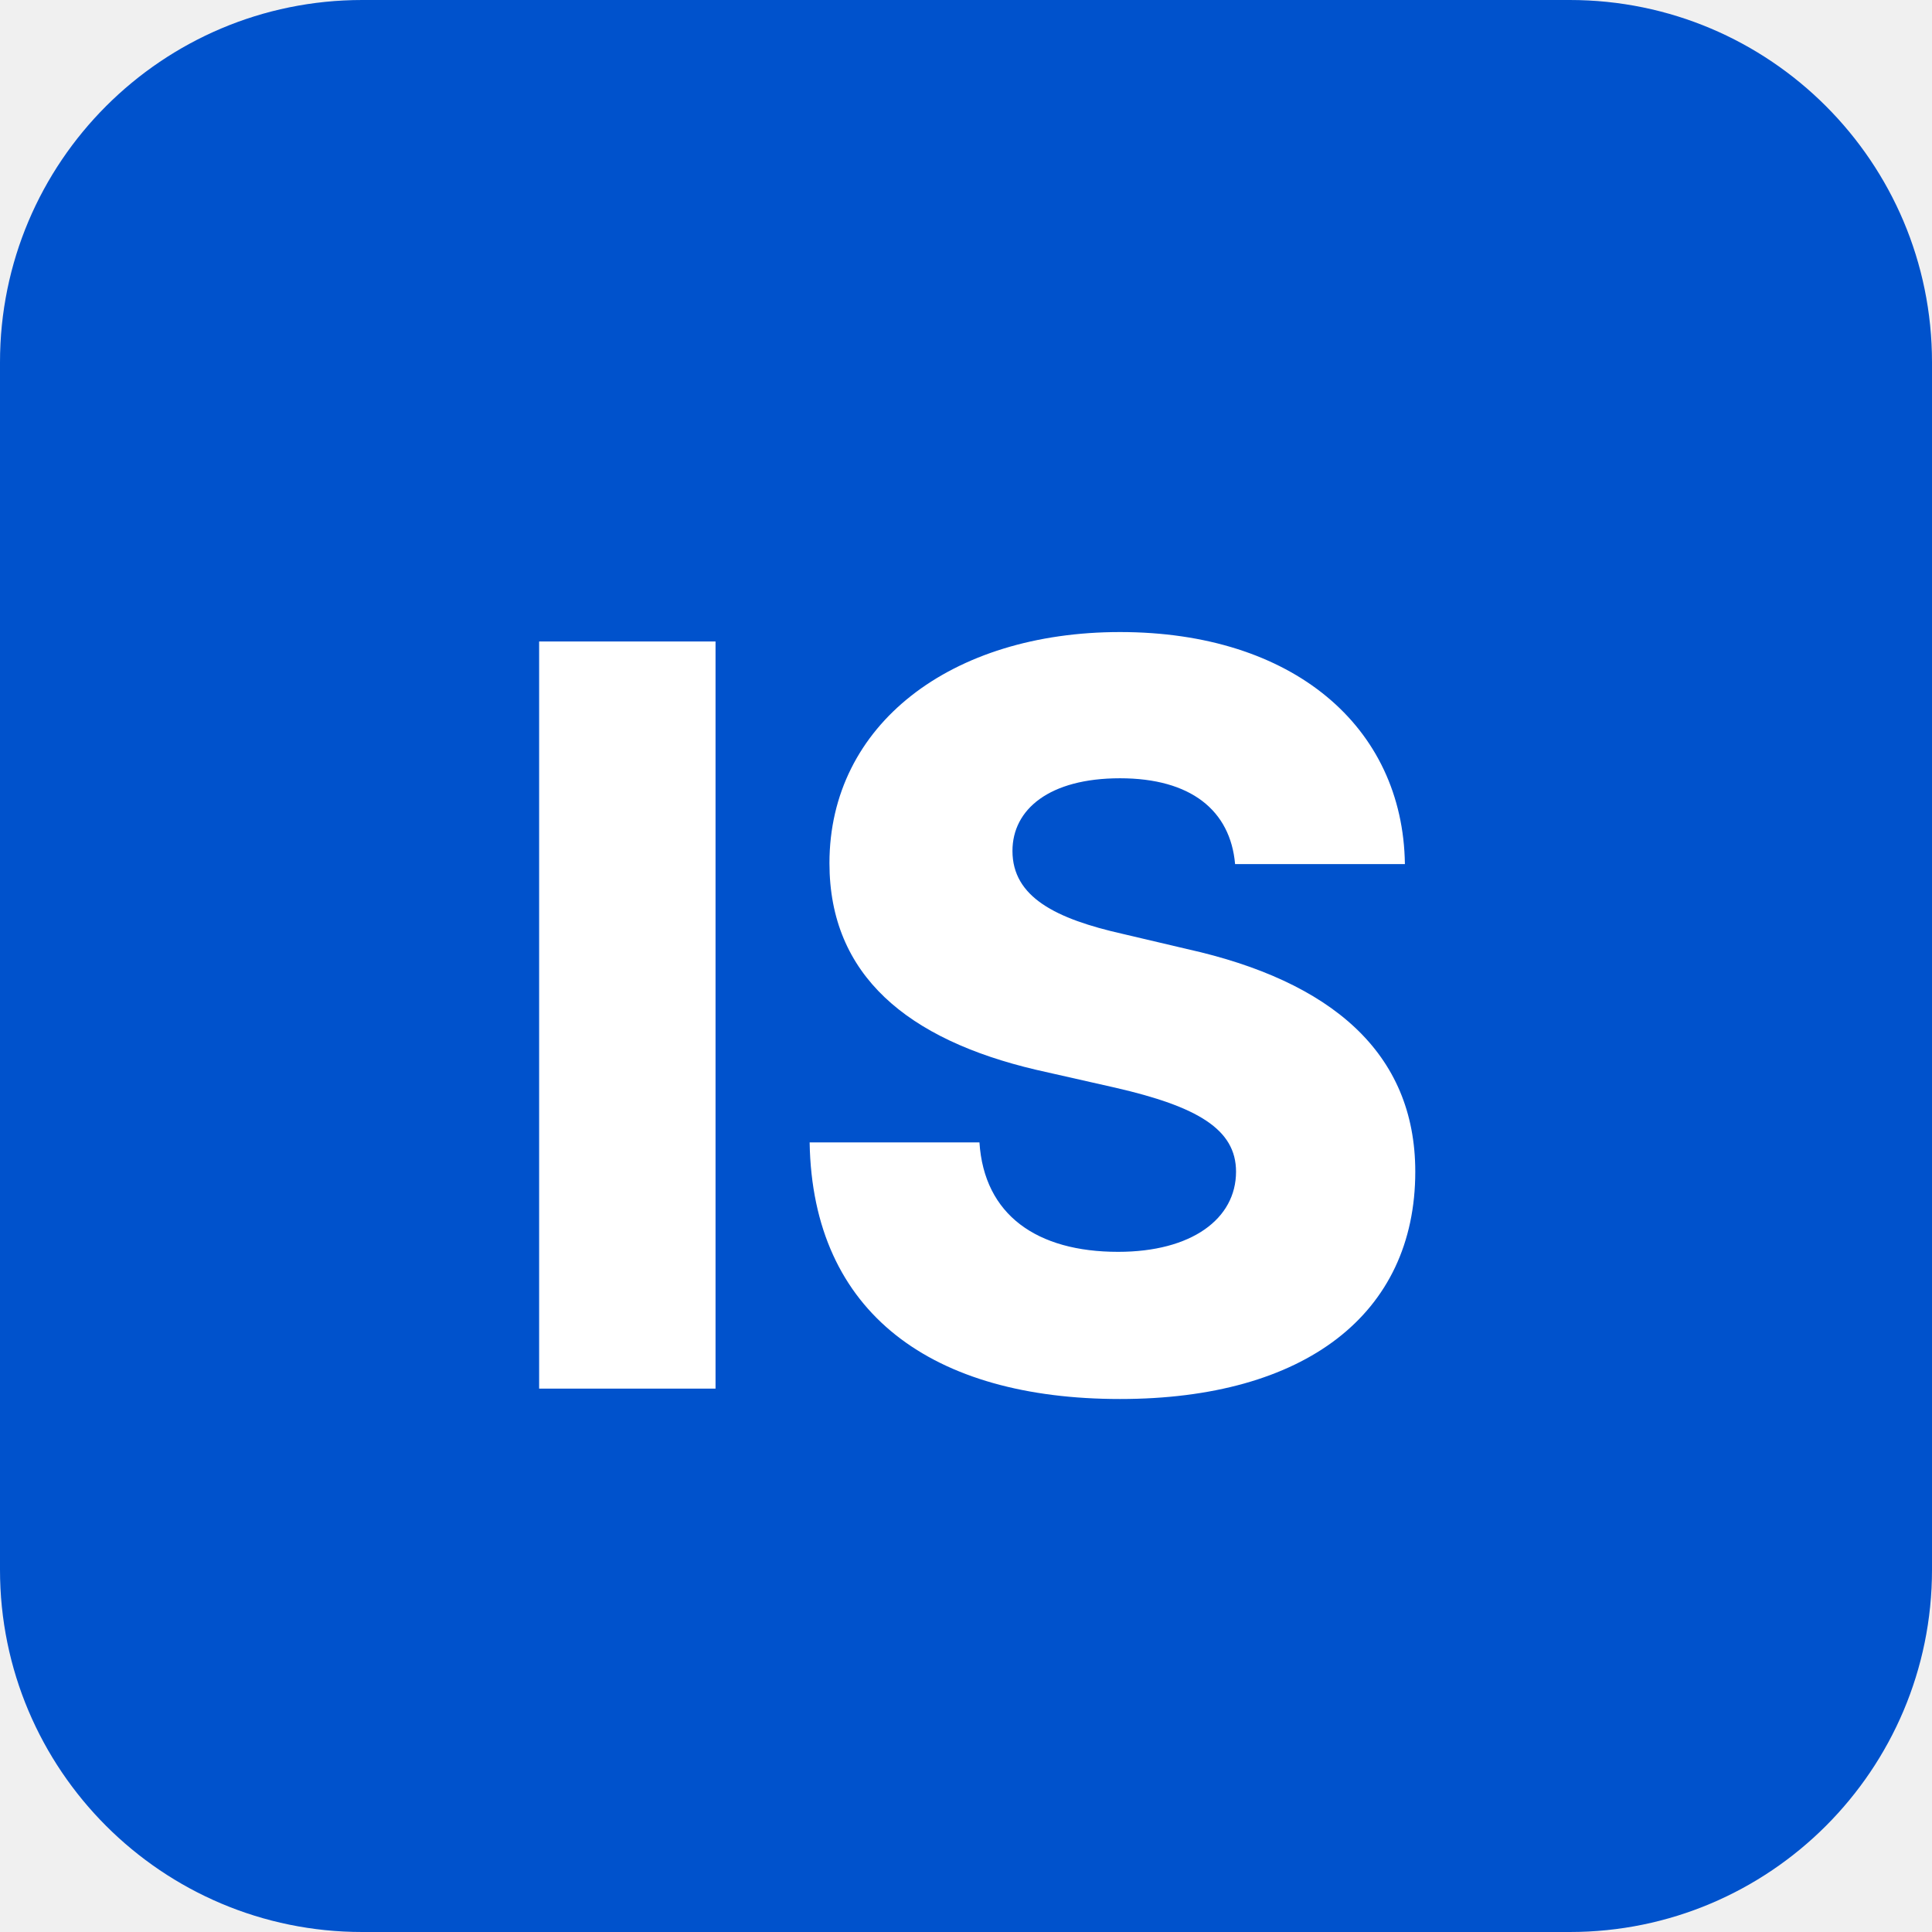
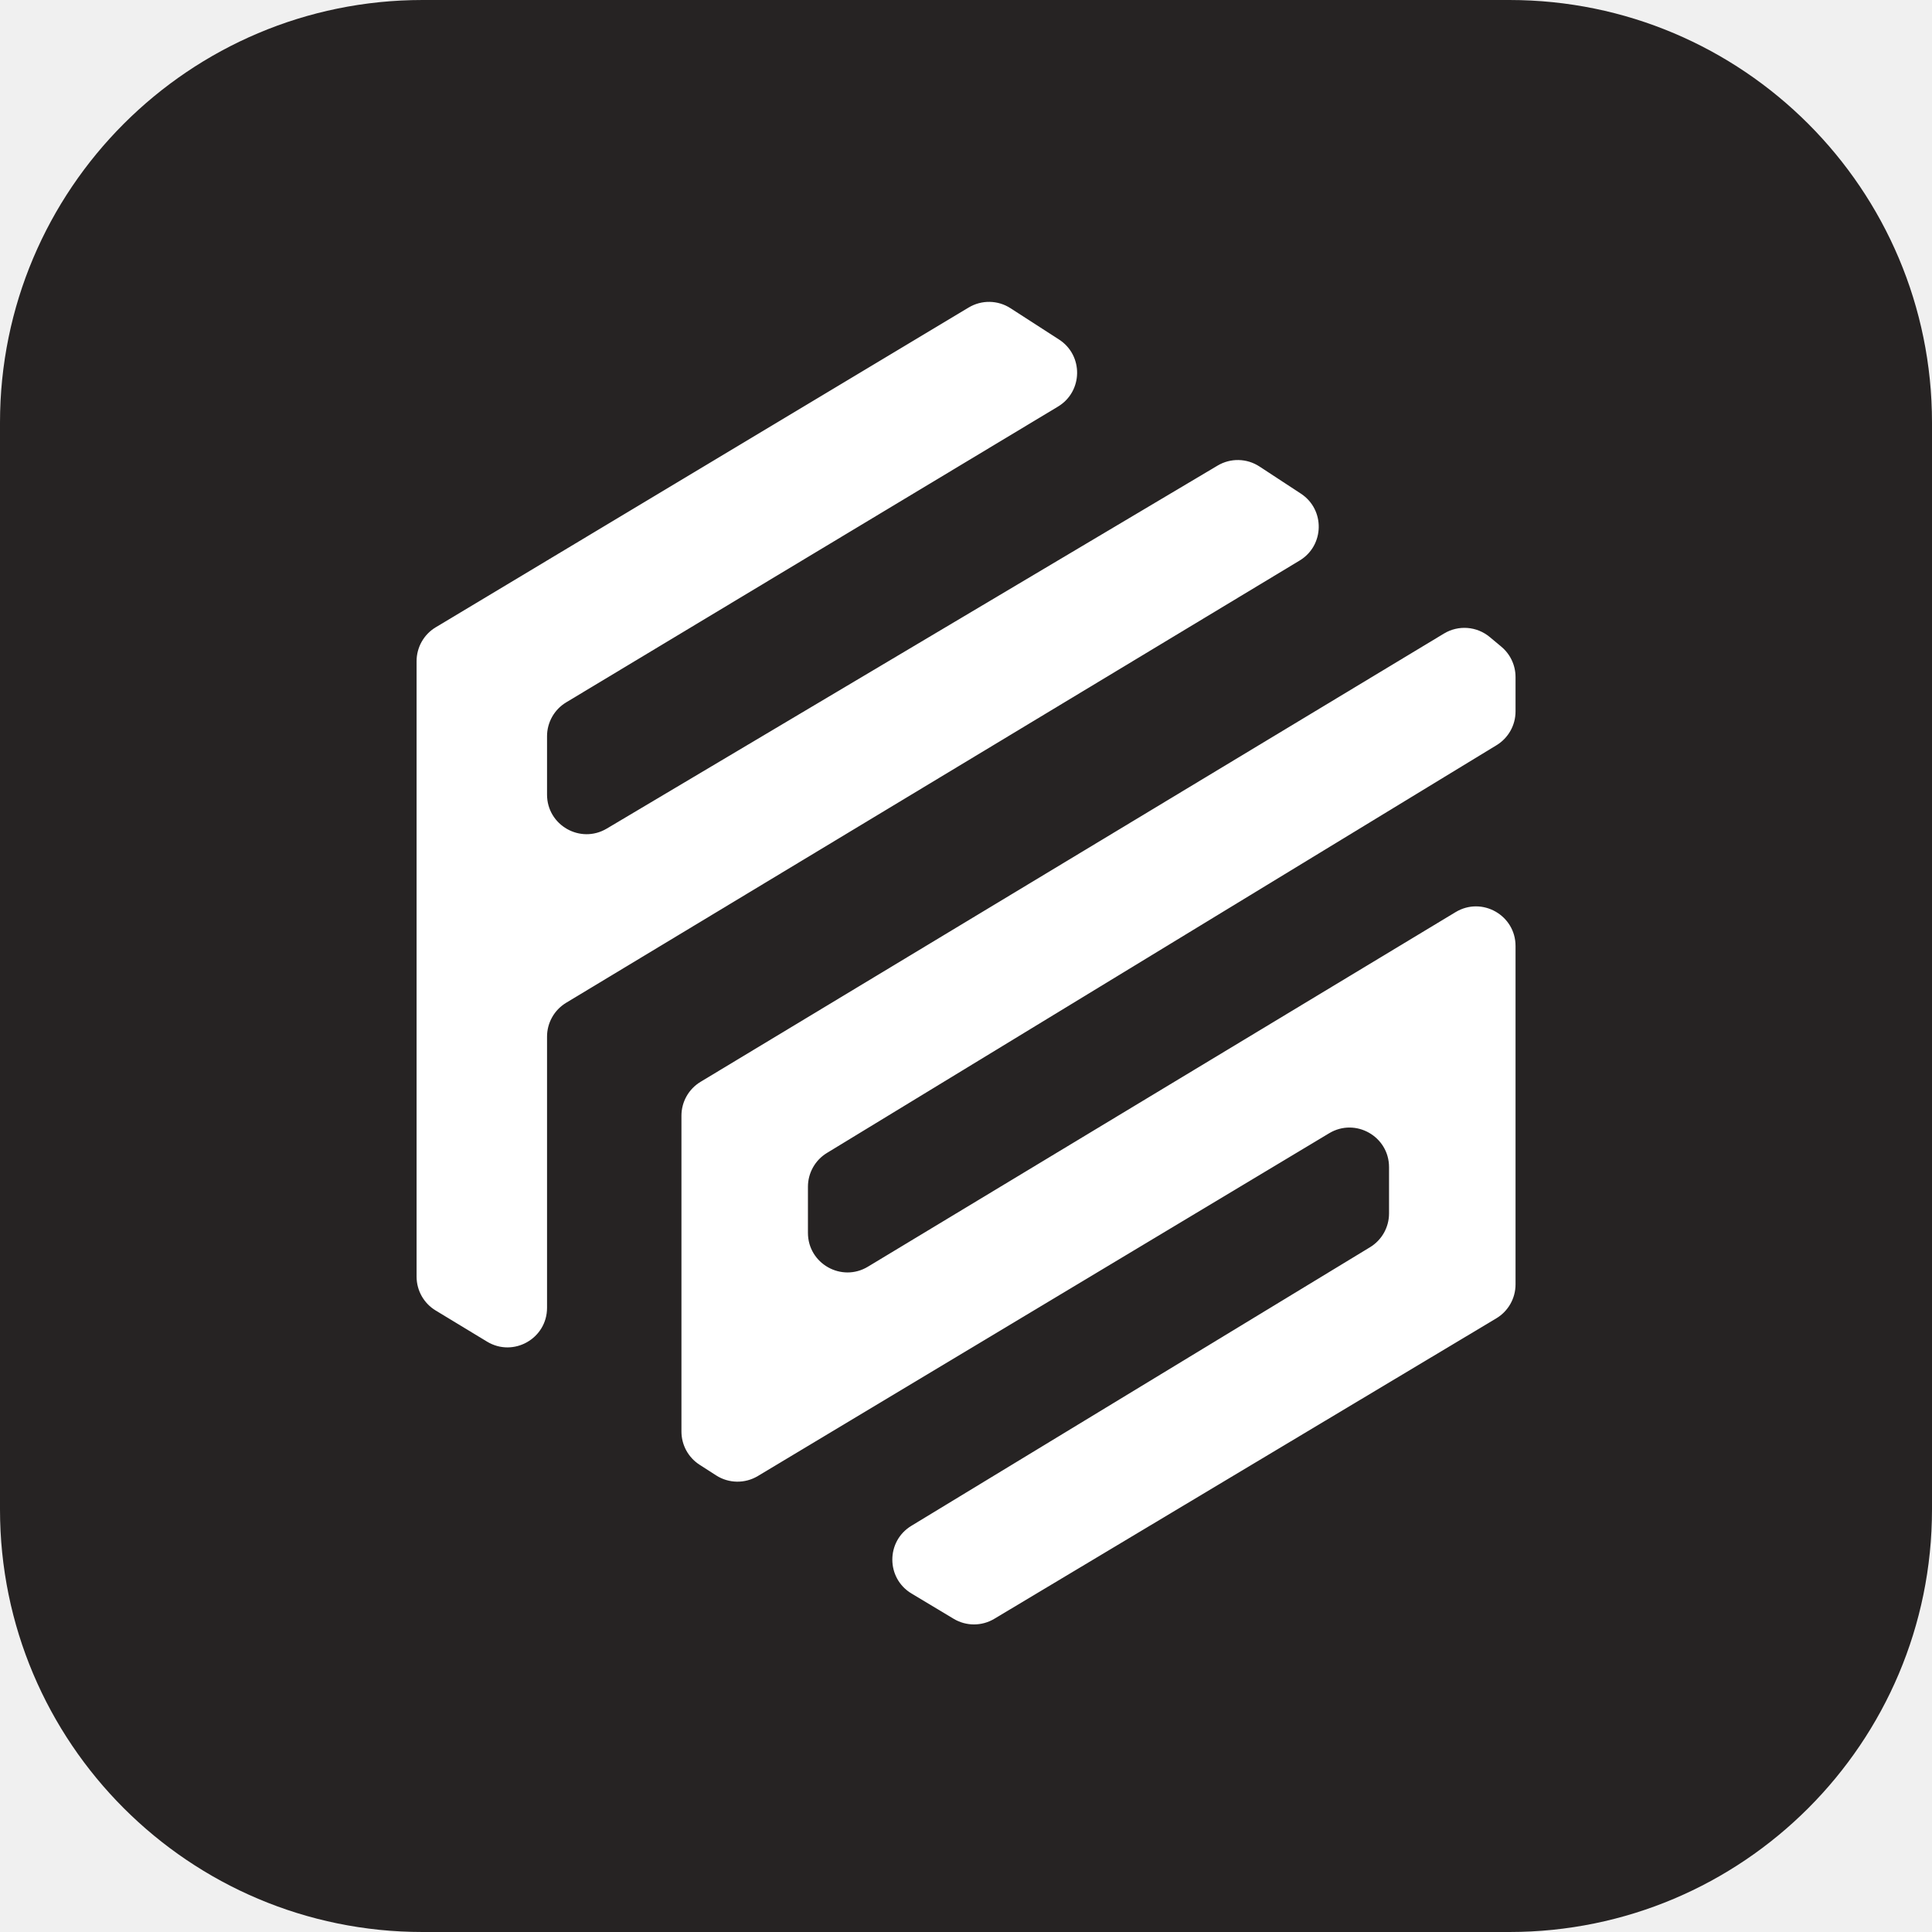
- <svg xmlns="http://www.w3.org/2000/svg" viewBox="0 0 32 32" fill="none">
-   <rect width="32" height="32" rx="6" fill="#0052CC" />
-   <text x="16" y="23" text-anchor="middle" fill="#FFFFFF" font-family="Inter, system-ui, sans-serif" font-size="17" font-weight="800">IS</text>
+ <svg xmlns="http://www.w3.org/2000/svg" viewBox="0 0 64 64" fill="none">
+   <rect width="64" height="64" rx="14" fill="#262323" />
+   <g transform="translate(13.8,10) scale(0.2619)">
+     <path fill-rule="evenodd" clip-rule="evenodd" d="M35.918 98.653C34.417 99.558 33.5 101.183 33.5 102.935V142.882C33.5 144.583 34.365 146.167 35.796 147.087L37.887 148.432C39.487 149.46 41.532 149.492 43.163 148.513L115.428 105.155C118.76 103.155 123 105.556 123 109.442V115.298C123 117.045 122.089 118.665 120.596 119.572L62.579 154.812C59.363 156.765 59.376 161.437 62.602 163.373L67.931 166.57C69.512 167.519 71.488 167.52 73.071 166.572L136.568 128.567C138.077 127.664 139 126.035 139 124.277V81.468C139 77.576 134.749 75.176 131.417 77.187L57.083 122.036C53.751 124.047 49.5 121.647 49.5 117.755V111.921C49.5 110.176 50.409 108.558 51.9 107.65L136.6 56.072C138.091 55.165 139 53.547 139 51.802V47.453C139 45.969 138.341 44.562 137.201 43.612L135.735 42.39C134.098 41.026 131.776 40.849 129.952 41.95L35.918 98.653Z" fill="#FFFFFF" />
+     <path d="M81.123 13.247C84.295 11.34 84.367 6.767 81.257 4.761L75.115 0.798C73.514 -0.235 71.465 -0.268 69.832 0.712L2.428 41.155C0.921 42.058 0 43.686 0 45.442V123.295C0 125.043 0.913 126.665 2.408 127.571L8.908 131.51C12.241 133.53 16.5 131.131 16.5 127.234V92.935C16.5 91.183 17.418 89.558 18.918 88.653L111.69 32.718C114.844 30.816 114.929 26.272 111.848 24.253L106.611 20.822C105.013 19.775 102.959 19.73 101.317 20.706L24.054 66.622C20.721 68.603 16.5 66.201 16.5 62.324V54.939C16.5 53.184 17.42 51.558 18.923 50.654L81.123 13.247Z" fill="#FFFFFF" />
+   </g>
</svg>
